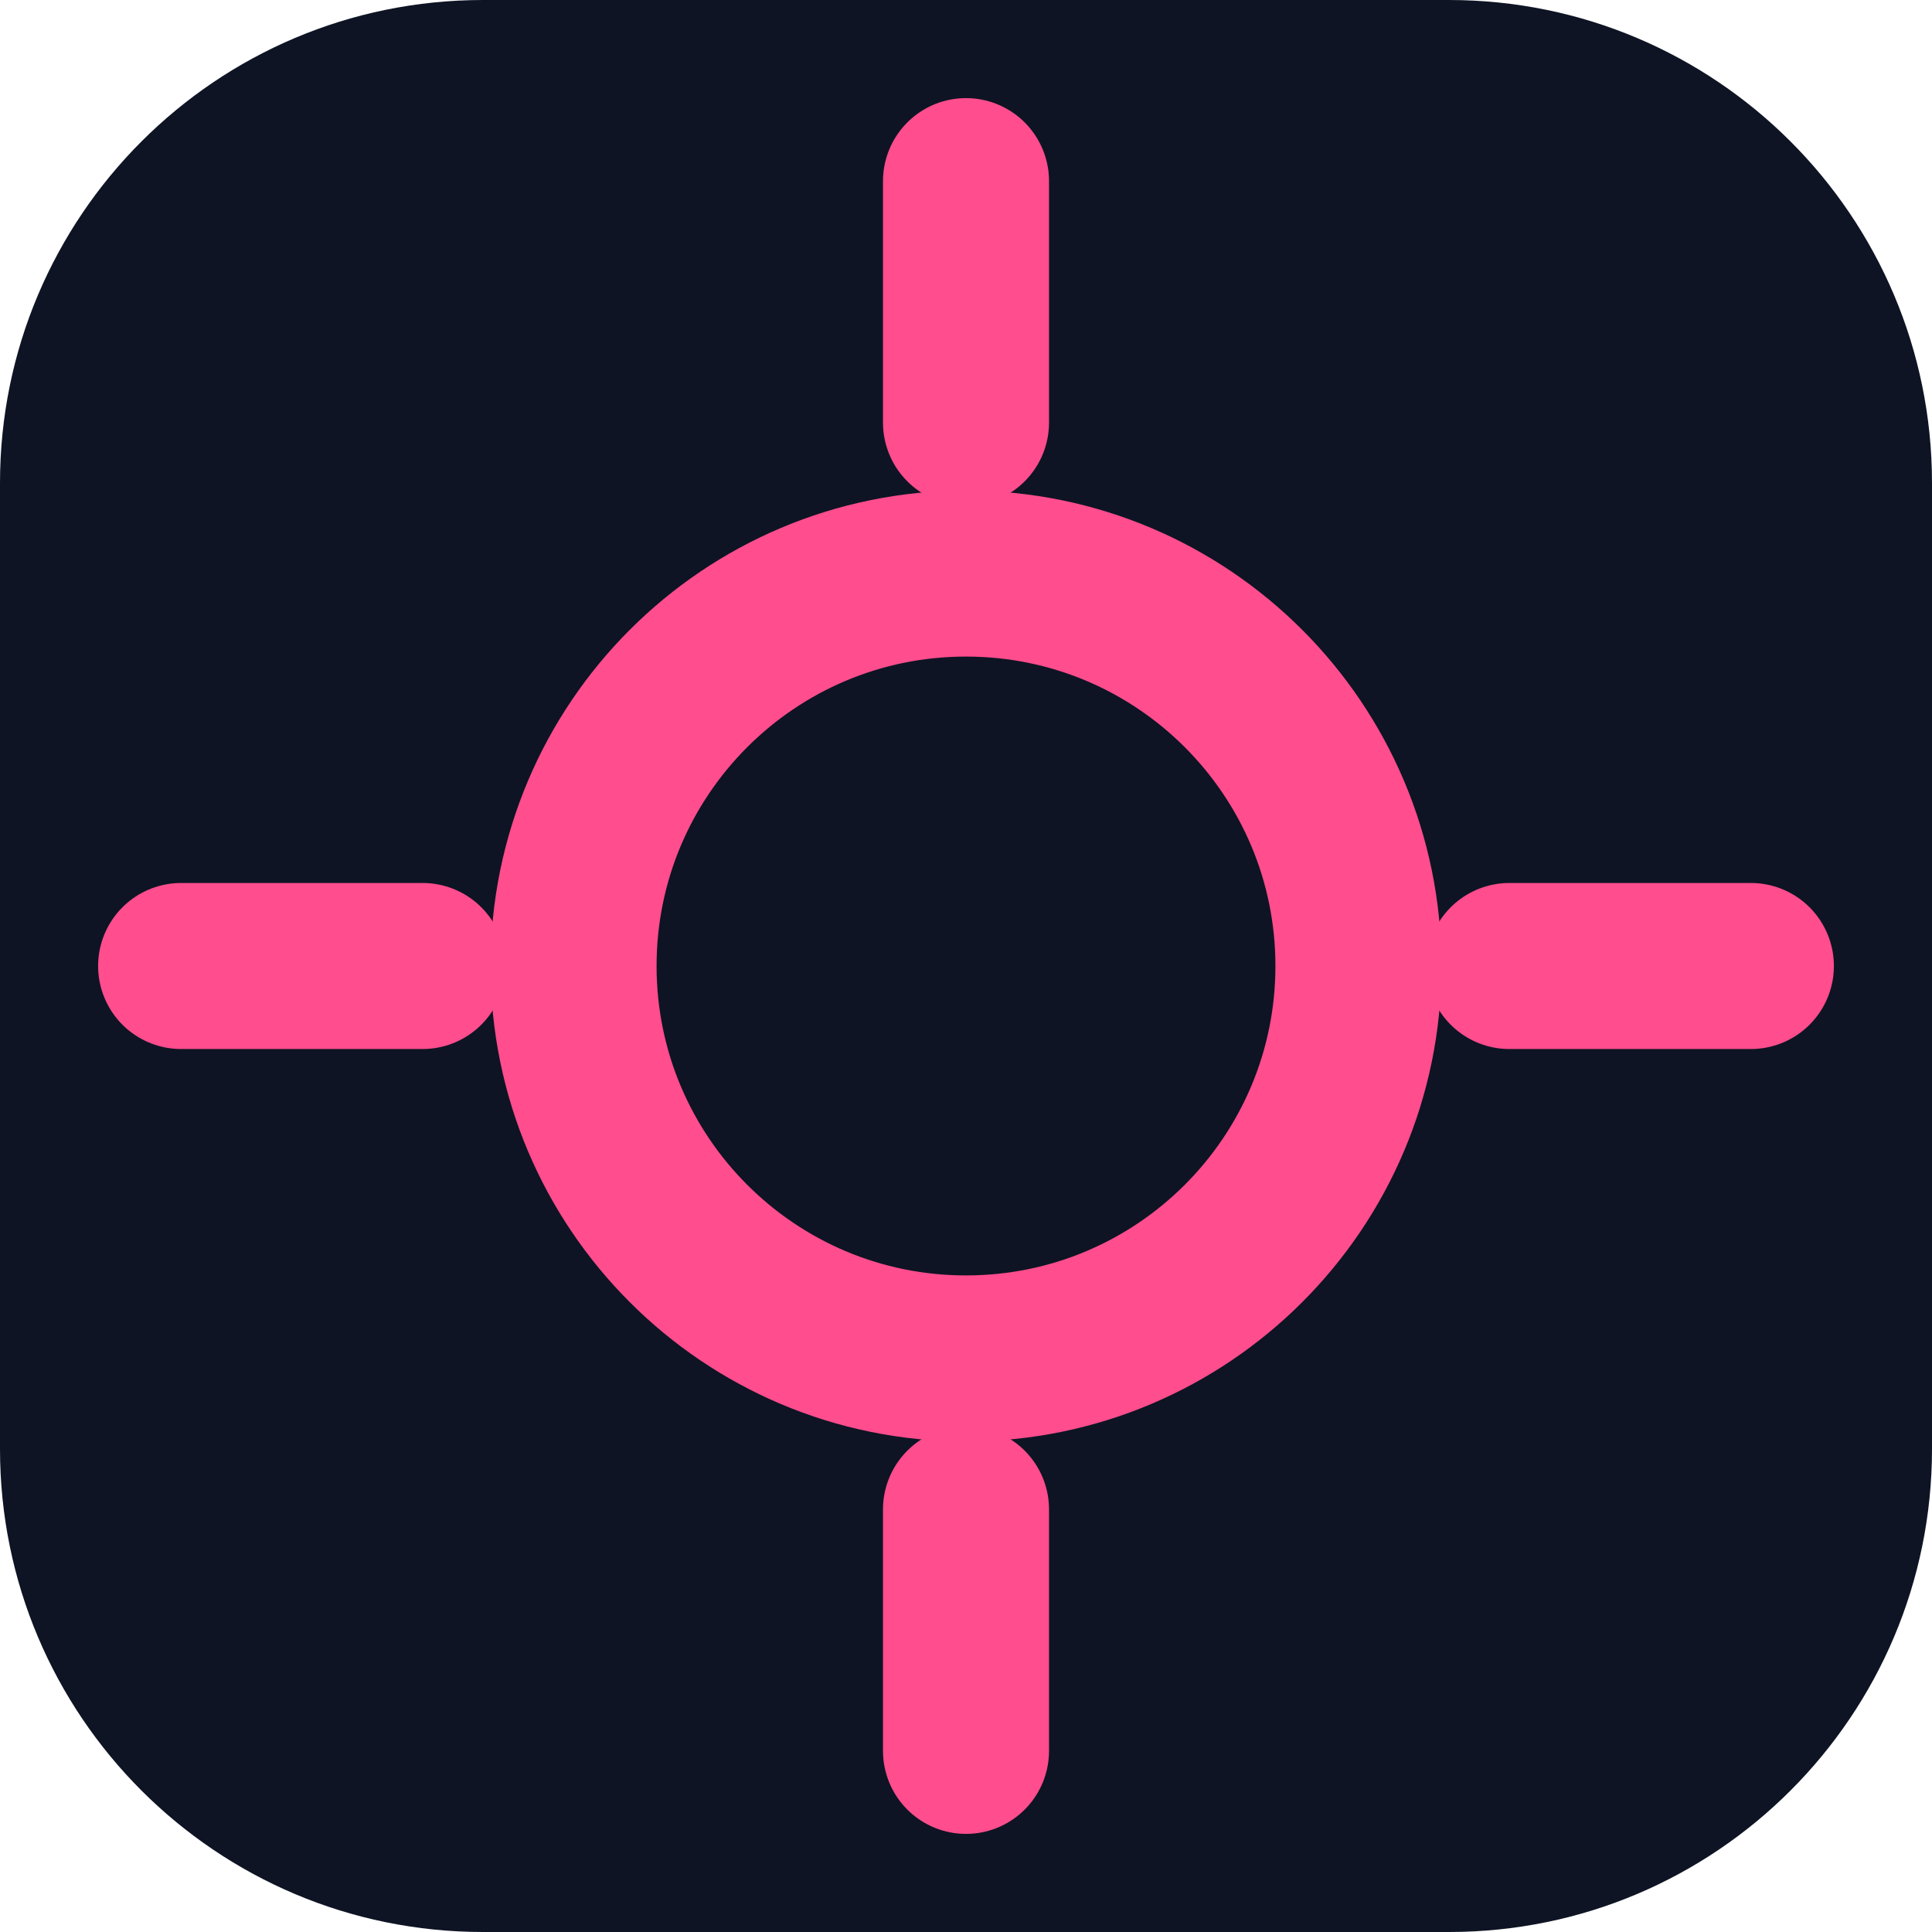
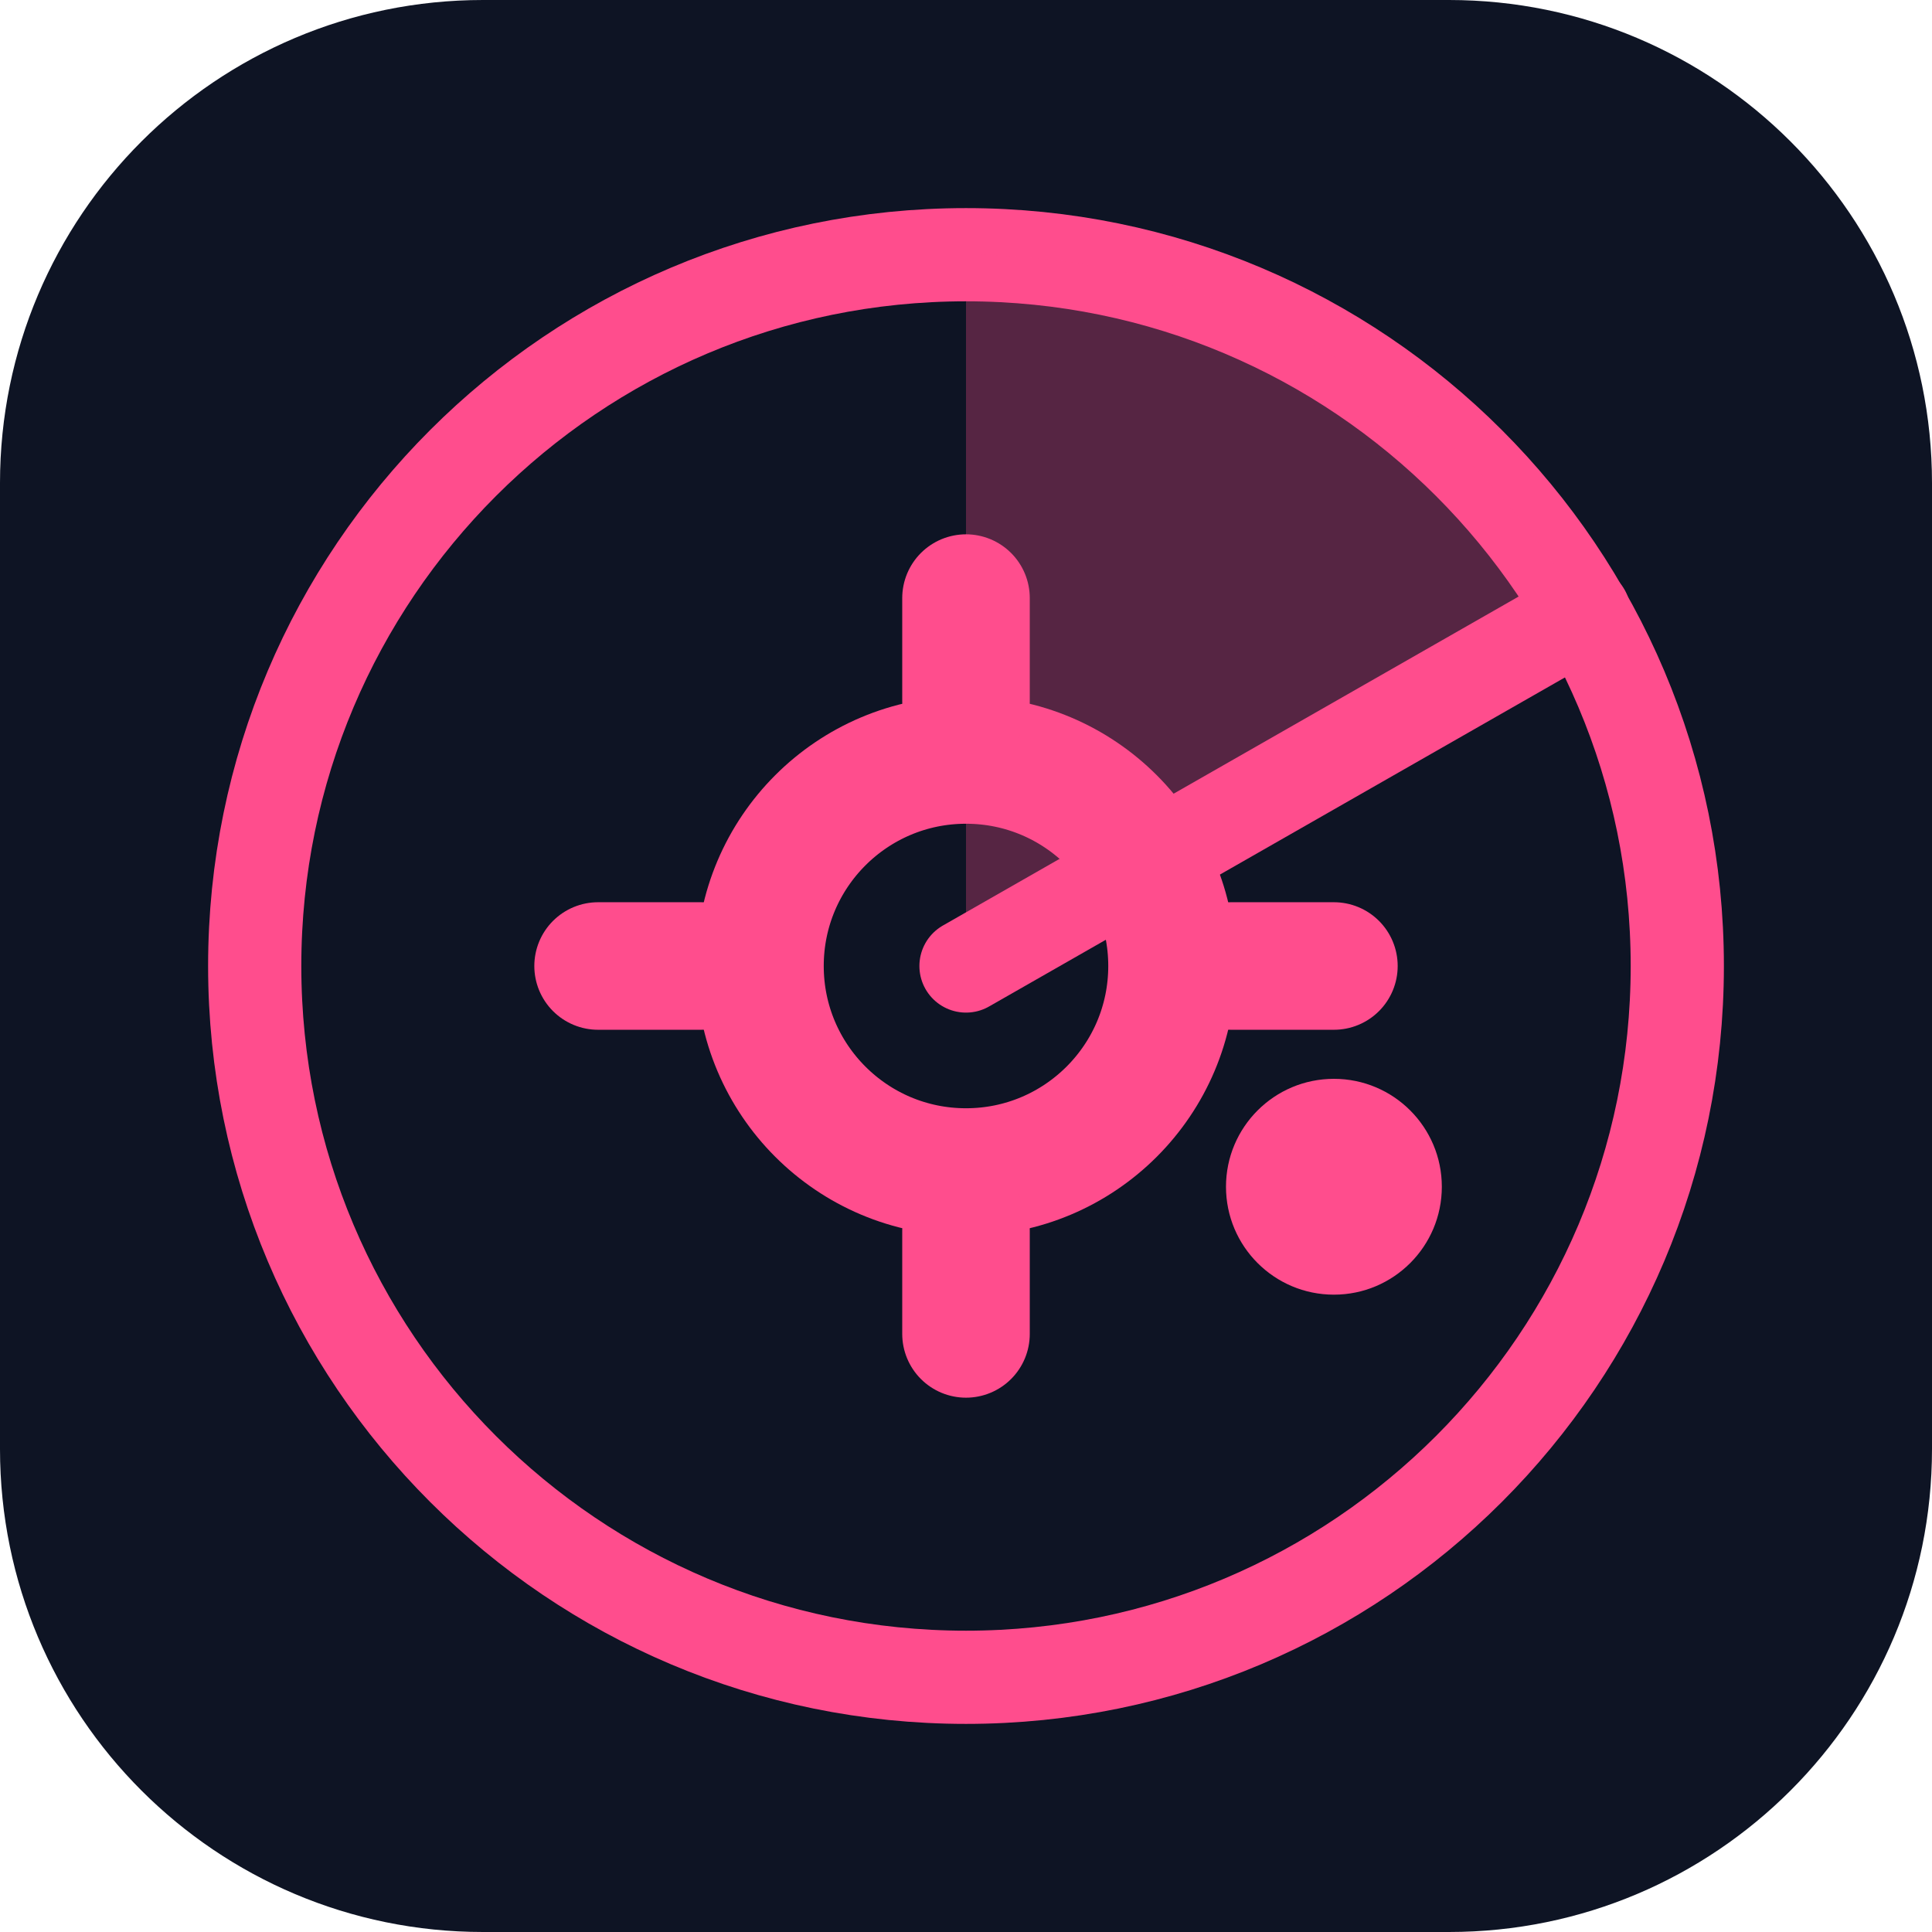
<svg xmlns="http://www.w3.org/2000/svg" viewBox="0 0 32 32" fill="none">
  <rect width="32" height="32" rx="8" fill="#0e1424" />
-   <g stroke="#ff4d8d" stroke-width="2.75" stroke-linecap="round">
-     <circle cx="16" cy="16" r="6.5" />
-     <line x1="16" y1="3" x2="16" y2="7" />
-     <line x1="16" y1="25" x2="16" y2="29" />
-     <line x1="3" y1="16" x2="7" y2="16" />
-     <line x1="25" y1="16" x2="29" y2="16" />
+   <g transform="translate(3 3) scale(0.8125)" stroke="#ff4d8d" stroke-linecap="round">
+     <circle cx="16" cy="16" r="14.5" stroke-width="1.9" />
+     <path d="M16 16 L16 1.5 A14.5 14.5 0 0 1 28.6 8.8 Z" fill="#ff4d8d" stroke="none" opacity="0.3" />
+     <line x1="16" y1="16" x2="28.6" y2="8.8" stroke-width="1.9" />
+     <circle cx="23.5" cy="20.5" r="2.2" fill="#ff4d8d" stroke="none" />
+     <g stroke-width="2.6">
+       <circle cx="16" cy="16" r="4.2" />
+       <line x1="16" y1="8.5" x2="16" y2="10.6" />
+       <line x1="16" y1="21.4" x2="16" y2="23.5" />
+       <line x1="8.5" y1="16" x2="10.6" y2="16" />
+       <line x1="21.4" y1="16" x2="23.5" y2="16" />
+     </g>
  </g>
</svg>
